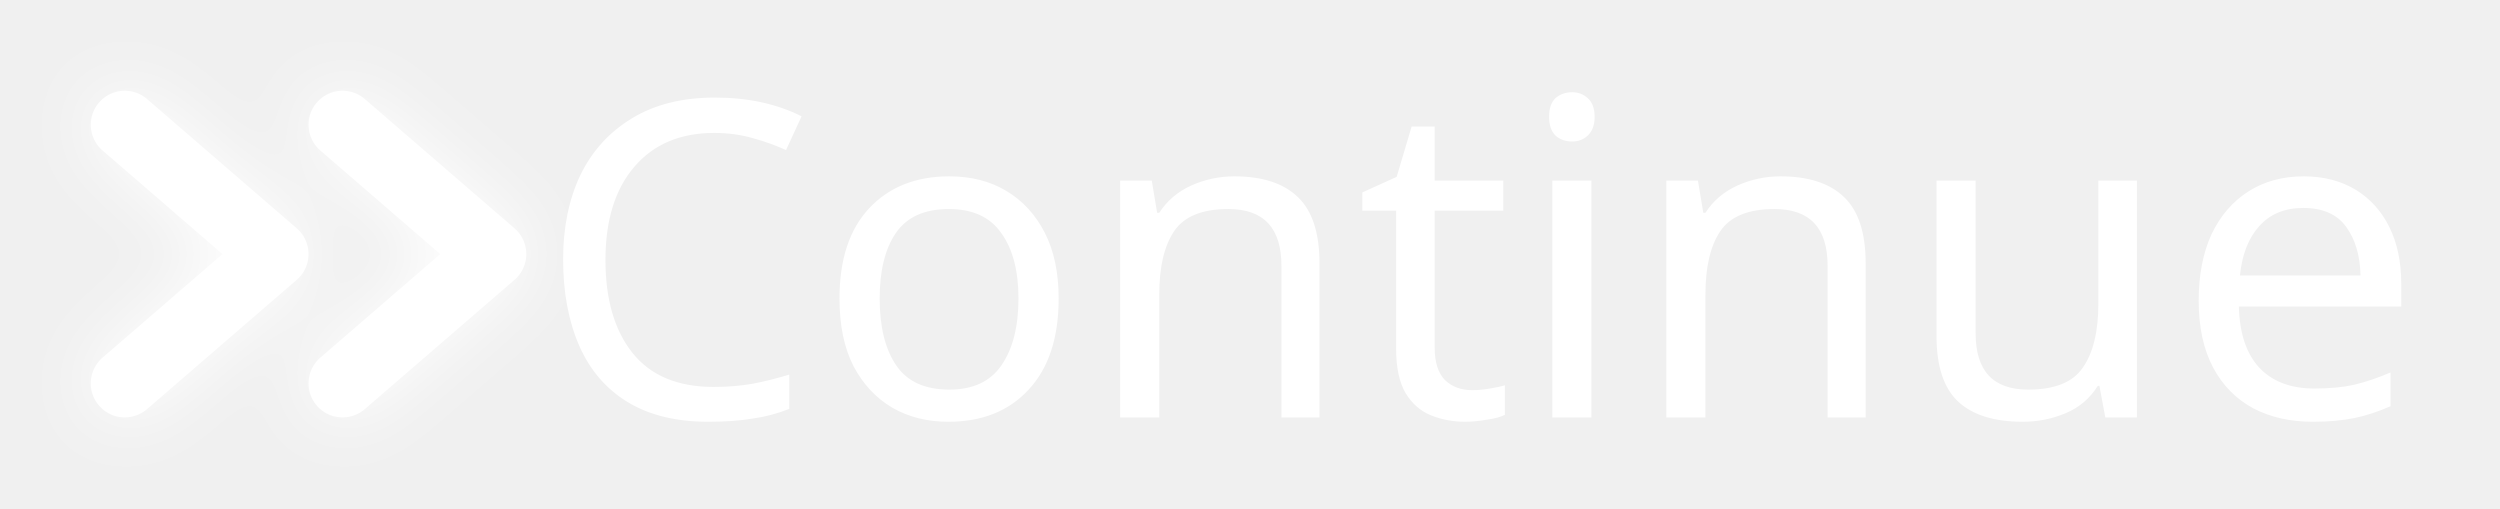
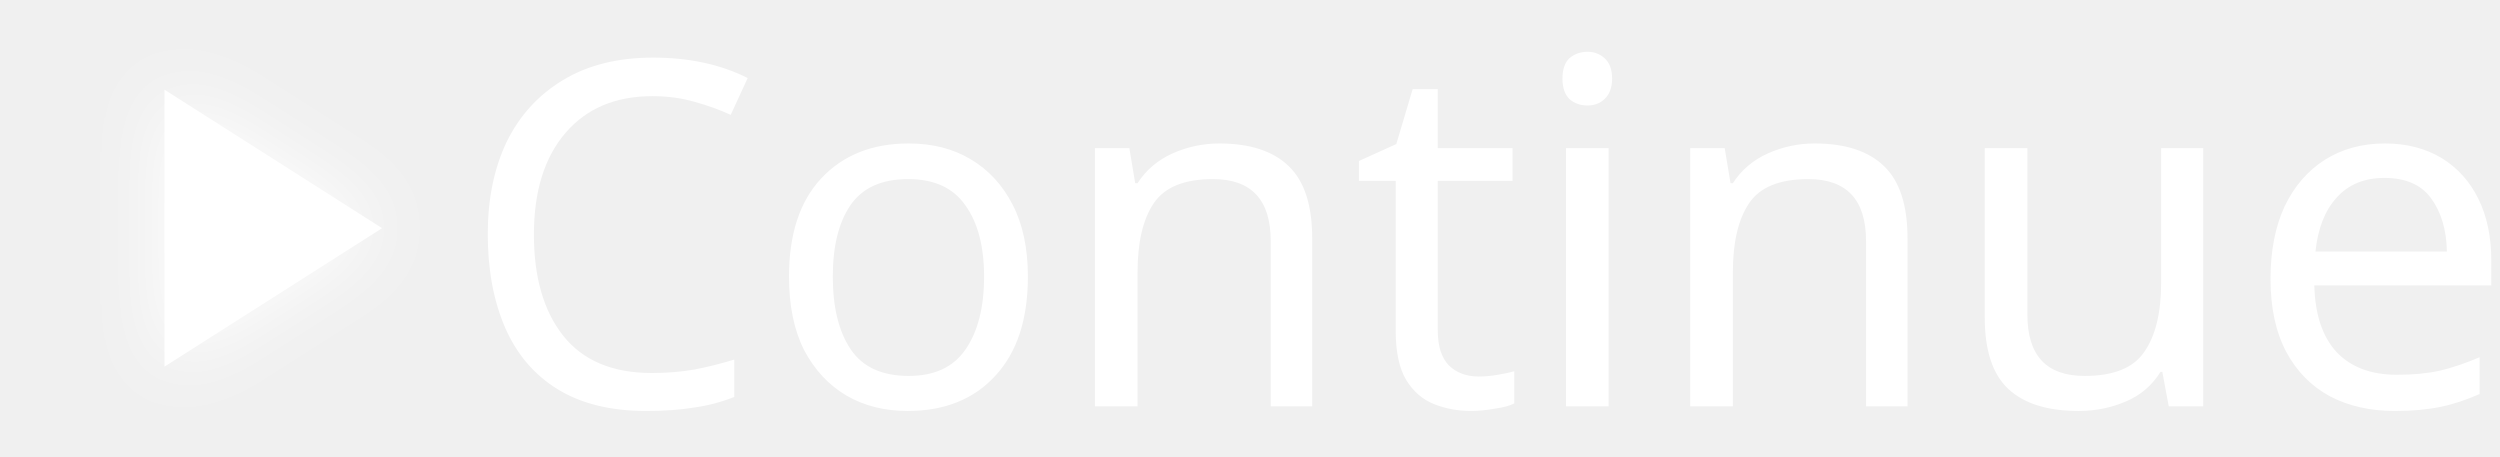
- <svg xmlns="http://www.w3.org/2000/svg" width="275.512" height="56" viewBox="0 0 72.896 14.817" version="1.1" id="svg5">
+ <svg xmlns="http://www.w3.org/2000/svg" width="252.772" height="46.142" viewBox="0 0 66.879 12.208" version="1.1" id="svg5">
  <defs id="defs2">
-     <filter style="color-interpolation-filters:sRGB;" id="filter864" x="-0.317" y="-0.45" width="1.633" height="1.9">
+     <filter style="color-interpolation-filters:sRGB" id="filter864" x="-0.317" y="-0.45" width="1.633" height="1.9">
      <feGaussianBlur stdDeviation="1 1" result="blur" id="feGaussianBlur862" />
    </filter>
+     <filter style="color-interpolation-filters:sRGB" id="filter1134" x="-0.412" y="-0.324" width="1.825" height="1.648">
+       <feGaussianBlur stdDeviation="1 1" result="blur" id="feGaussianBlur1132" />
+     </filter>
  </defs>
-   <g id="layer1" transform="translate(2.645834,2.645834)">
-     <g id="g860" style="filter:url(#filter864)">
-       <path style="fill:none;stroke:#ffffff;stroke-width:1.984;stroke-linecap:round;stroke-linejoin:round;stroke-miterlimit:4;stroke-dasharray:none;stroke-opacity:1" d="M 0.992,0.992 5.358,4.763 0.992,8.533" id="path856" />
-       <path style="fill:none;stroke:#ffffff;stroke-width:1.984;stroke-linecap:round;stroke-linejoin:round;stroke-miterlimit:4;stroke-dasharray:none;stroke-opacity:1" d="M 7.342,0.992 11.708,4.763 7.342,8.533" id="path858" />
-     </g>
-     <g id="g853">
-       <path style="fill:none;stroke:#ffffff;stroke-width:1.984;stroke-linecap:round;stroke-linejoin:round;stroke-miterlimit:4;stroke-dasharray:none;stroke-opacity:1" d="M 0.992,0.992 5.358,4.763 0.992,8.533" id="path855" />
-       <path style="fill:none;stroke:#ffffff;stroke-width:1.984;stroke-linecap:round;stroke-linejoin:round;stroke-miterlimit:4;stroke-dasharray:none;stroke-opacity:1" d="M 7.342,0.992 11.708,4.763 7.342,8.533" id="path855-3" />
-     </g>
+   <g id="layer1" transform="translate(-0.7250019,1.341649)">
    <text xml:space="preserve" style="font-size:12.876px;line-height:1.25;font-family:osifont;-inkscape-font-specification:osifont;fill:#ffffff;fill-opacity:1;stroke-width:0.322" x="12.994" y="9.525" id="text5998">
      <tspan id="tspan5996" style="fill:#ffffff;fill-opacity:1;stroke-width:0.322" x="12.994" y="9.525">Continue</tspan>
    </text>
+     <g id="g1156" transform="translate(-3.379648,-17.73601)">
+       <path d="m 8.505,18.794 v 7.408 l 5.821,-3.704 z" id="path1108" style="fill:#ffffff;fill-opacity:1;stroke-width:0.265;filter:url(#filter1134)" />
+       <path d="m 8.505,18.794 v 7.408 l 5.821,-3.704 z" id="path991" style="fill:#ffffff;fill-opacity:1;stroke-width:0.265" />
+     </g>
  </g>
</svg>
